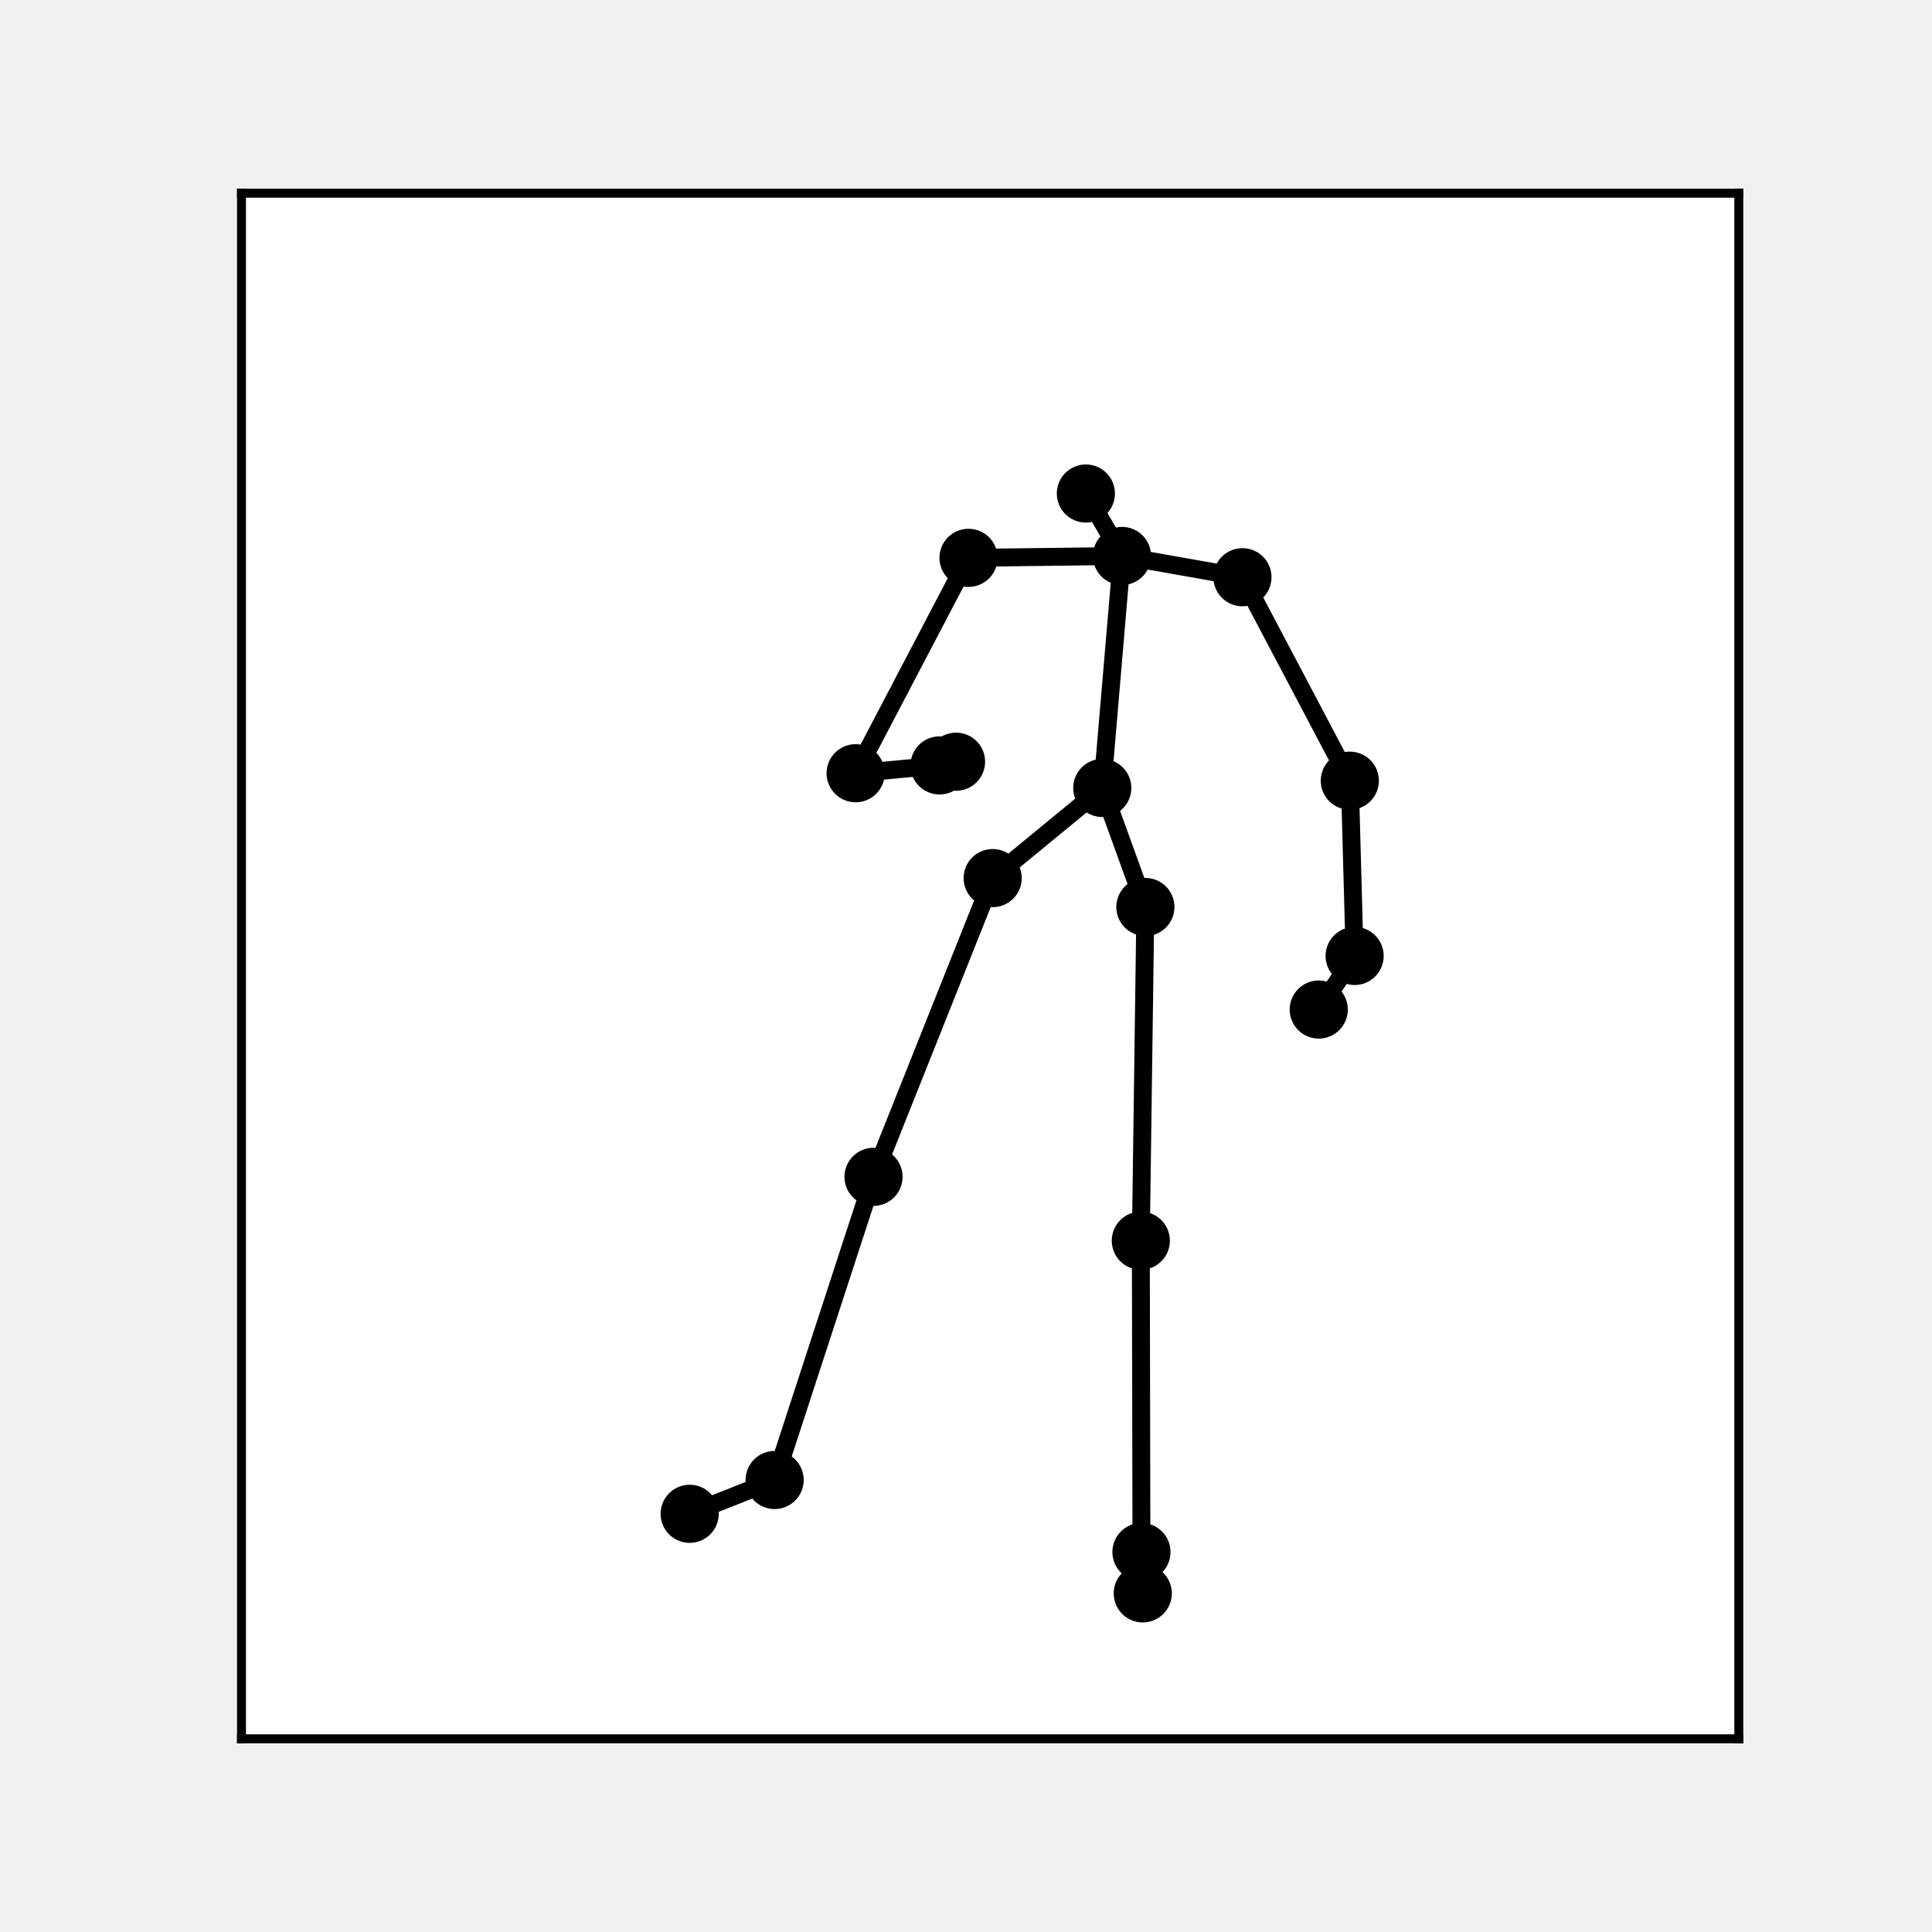
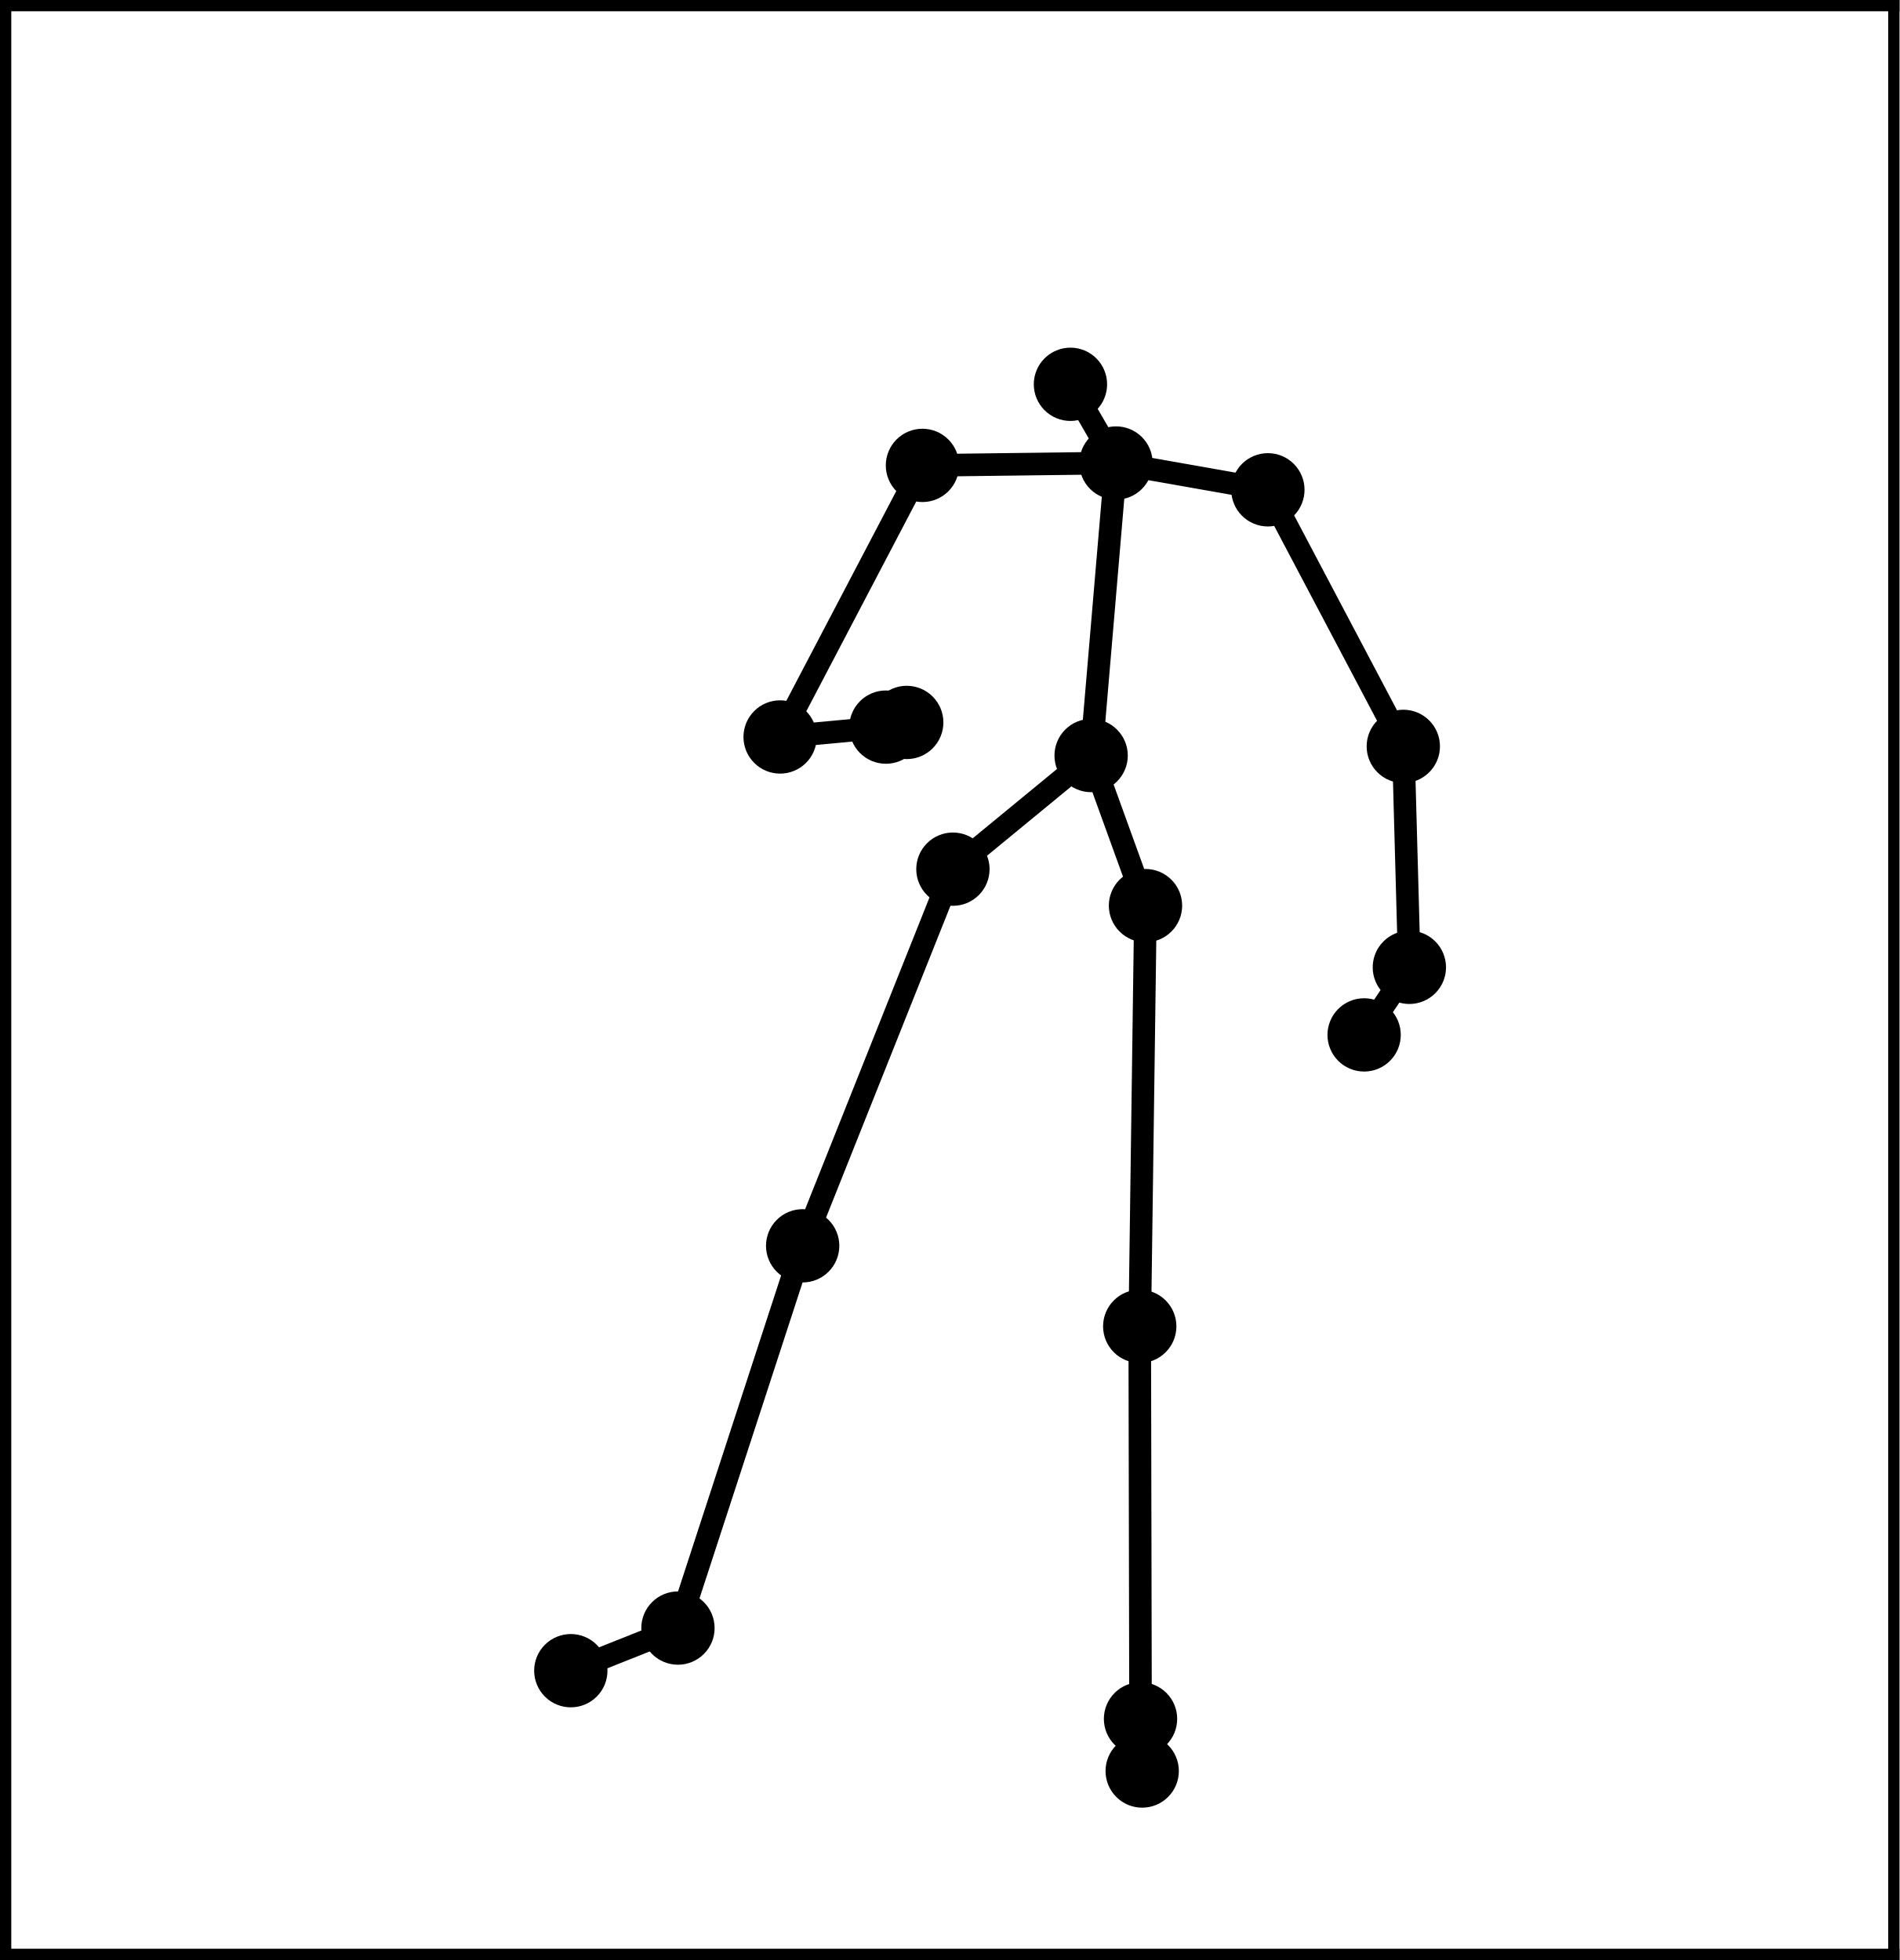
- <svg xmlns="http://www.w3.org/2000/svg" xmlns:xlink="http://www.w3.org/1999/xlink" height="216pt" version="1.1" viewBox="0 0 216 216" width="216pt">
-   <defs>
-     <style type="text/css">
+ <svg xmlns="http://www.w3.org/2000/svg" xmlns:xlink="http://www.w3.org/1999/xlink" height="173.8pt" version="1.1" viewBox="0 0 168.4 173.8" width="168.4pt" id="svg2">
+   <defs id="defs4" style="stroke-linecap:butt;stroke-linejoin:round">
+     <style type="text/css" id="style6">
*{stroke-linecap:butt;stroke-linejoin:round;}
  </style>
  </defs>
-   <g id="figure_1">
-     <g id="patch_1">
-       <path d=" M0 216 L216 216 L216 0 L0 0 L0 216" style="fill:none;opacity:0;" />
-     </g>
-     <g id="axes_1">
-       <g id="patch_2">
-         <path d=" M27 194.4 L194.4 194.4 L194.4 21.6 L27 21.6 z " style="fill:#ffffff;" />
+   <g id="figure_1" style="stroke-linecap:butt;stroke-linejoin:round" transform="translate(-26.5,-21.1)">
+     <g id="axes_1" style="stroke-linecap:butt;stroke-linejoin:round">
+       <g id="patch_2" style="stroke-linecap:butt;stroke-linejoin:round">
+         <path d="m 27,194.4 167.4,0 0,-172.8 -167.4,0 z" style="fill:#ffffff;stroke-linecap:butt;stroke-linejoin:round" id="path14" />
      </g>
-       <g id="line2d_1">
-         <path clip-path="url(#p4c72f1c596)" d=" M123.235 88.096 L125.441 62.157" style="fill:none;stroke:#000000;stroke-linecap:square;stroke-width:2;" />
+       <g id="line2d_1" style="stroke-linecap:butt;stroke-linejoin:round">
+         <path clip-path="url(#p4c72f1c596)" d="m 123.235,88.096 2.206,-25.939" style="fill:none;stroke:#000000;stroke-width:2;stroke-linecap:square;stroke-linejoin:round" id="path17" />
      </g>
-       <g id="line2d_2">
-         <path clip-path="url(#p4c72f1c596)" d=" M125.441 62.157 L121.402 55.177" style="fill:none;stroke:#000000;stroke-linecap:square;stroke-width:2;" />
+       <g id="line2d_2" style="stroke-linecap:butt;stroke-linejoin:round">
+         <path clip-path="url(#p4c72f1c596)" d="m 125.441,62.157 -4.039,-6.98" style="fill:none;stroke:#000000;stroke-width:2;stroke-linecap:square;stroke-linejoin:round" id="path20" />
      </g>
-       <g id="line2d_3">
-         <path clip-path="url(#p4c72f1c596)" d=" M125.441 62.157 L138.906 64.533" style="fill:none;stroke:#000000;stroke-linecap:square;stroke-width:2;" />
+       <g id="line2d_3" style="stroke-linecap:butt;stroke-linejoin:round">
+         <path clip-path="url(#p4c72f1c596)" d="m 125.441,62.157 13.465,2.377" style="fill:none;stroke:#000000;stroke-width:2;stroke-linecap:square;stroke-linejoin:round" id="path23" />
      </g>
-       <g id="line2d_4">
-         <path clip-path="url(#p4c72f1c596)" d=" M138.906 64.533 L150.912 87.283" style="fill:none;stroke:#000000;stroke-linecap:square;stroke-width:2;" />
+       <g id="line2d_4" style="stroke-linecap:butt;stroke-linejoin:round">
+         <path clip-path="url(#p4c72f1c596)" d="m 138.906,64.533 12.006,22.75" style="fill:none;stroke:#000000;stroke-width:2;stroke-linecap:square;stroke-linejoin:round" id="path26" />
      </g>
-       <g id="line2d_5">
-         <path clip-path="url(#p4c72f1c596)" d=" M150.912 87.283 L151.449 106.877" style="fill:none;stroke:#000000;stroke-linecap:square;stroke-width:2;" />
+       <g id="line2d_5" style="stroke-linecap:butt;stroke-linejoin:round">
+         <path clip-path="url(#p4c72f1c596)" d="m 150.912,87.283 0.537,19.594" style="fill:none;stroke:#000000;stroke-width:2;stroke-linecap:square;stroke-linejoin:round" id="path29" />
      </g>
-       <g id="line2d_6">
-         <path clip-path="url(#p4c72f1c596)" d=" M151.449 106.877 L147.438 112.868" style="fill:none;stroke:#000000;stroke-linecap:square;stroke-width:2;" />
+       <g id="line2d_6" style="stroke-linecap:butt;stroke-linejoin:round">
+         <path clip-path="url(#p4c72f1c596)" d="m 151.449,106.877 -4.011,5.991" style="fill:none;stroke:#000000;stroke-width:2;stroke-linecap:square;stroke-linejoin:round" id="path32" />
      </g>
-       <g id="line2d_7">
-         <path clip-path="url(#p4c72f1c596)" d=" M125.441 62.157 L108.281 62.368" style="fill:none;stroke:#000000;stroke-linecap:square;stroke-width:2;" />
+       <g id="line2d_7" style="stroke-linecap:butt;stroke-linejoin:round">
+         <path clip-path="url(#p4c72f1c596)" d="m 125.441,62.157 -17.16,0.212" style="fill:none;stroke:#000000;stroke-width:2;stroke-linecap:square;stroke-linejoin:round" id="path35" />
      </g>
-       <g id="line2d_8">
-         <path clip-path="url(#p4c72f1c596)" d=" M108.281 62.368 L95.662 86.449" style="fill:none;stroke:#000000;stroke-linecap:square;stroke-width:2;" />
+       <g id="line2d_8" style="stroke-linecap:butt;stroke-linejoin:round">
+         <path clip-path="url(#p4c72f1c596)" d="M 108.281,62.368 95.662,86.449" style="fill:none;stroke:#000000;stroke-width:2;stroke-linecap:square;stroke-linejoin:round" id="path38" />
      </g>
-       <g id="line2d_9">
-         <path clip-path="url(#p4c72f1c596)" d=" M95.662 86.449 L105.042 85.576" style="fill:none;stroke:#000000;stroke-linecap:square;stroke-width:2;" />
+       <g id="line2d_9" style="stroke-linecap:butt;stroke-linejoin:round">
+         <path clip-path="url(#p4c72f1c596)" d="m 95.662,86.449 9.38,-0.874" style="fill:none;stroke:#000000;stroke-width:2;stroke-linecap:square;stroke-linejoin:round" id="path41" />
      </g>
-       <g id="line2d_10">
-         <path clip-path="url(#p4c72f1c596)" d=" M105.042 85.576 L106.887 85.161" style="fill:none;stroke:#000000;stroke-linecap:square;stroke-width:2;" />
+       <g id="line2d_10" style="stroke-linecap:butt;stroke-linejoin:round">
+         <path clip-path="url(#p4c72f1c596)" d="m 105.042,85.576 1.845,-0.415" style="fill:none;stroke:#000000;stroke-width:2;stroke-linecap:square;stroke-linejoin:round" id="path44" />
      </g>
-       <g id="line2d_11">
-         <path clip-path="url(#p4c72f1c596)" d=" M123.235 88.096 L128.055 101.404" style="fill:none;stroke:#000000;stroke-linecap:square;stroke-width:2;" />
+       <g id="line2d_11" style="stroke-linecap:butt;stroke-linejoin:round">
+         <path clip-path="url(#p4c72f1c596)" d="m 123.235,88.096 4.82,13.308" style="fill:none;stroke:#000000;stroke-width:2;stroke-linecap:square;stroke-linejoin:round" id="path47" />
      </g>
-       <g id="line2d_12">
-         <path clip-path="url(#p4c72f1c596)" d=" M128.055 101.404 L127.545 138.711" style="fill:none;stroke:#000000;stroke-linecap:square;stroke-width:2;" />
+       <g id="line2d_12" style="stroke-linecap:butt;stroke-linejoin:round">
+         <path clip-path="url(#p4c72f1c596)" d="m 128.055,101.404 -0.51,37.307" style="fill:none;stroke:#000000;stroke-width:2;stroke-linecap:square;stroke-linejoin:round" id="path50" />
      </g>
-       <g id="line2d_13">
-         <path clip-path="url(#p4c72f1c596)" d=" M127.545 138.711 L127.616 173.518" style="fill:none;stroke:#000000;stroke-linecap:square;stroke-width:2;" />
+       <g id="line2d_13" style="stroke-linecap:butt;stroke-linejoin:round">
+         <path clip-path="url(#p4c72f1c596)" d="m 127.545,138.711 0.071,34.807" style="fill:none;stroke:#000000;stroke-width:2;stroke-linecap:square;stroke-linejoin:round" id="path53" />
      </g>
-       <g id="line2d_14">
-         <path clip-path="url(#p4c72f1c596)" d=" M127.616 173.518 L127.763 178.143" style="fill:none;stroke:#000000;stroke-linecap:square;stroke-width:2;" />
+       <g id="line2d_14" style="stroke-linecap:butt;stroke-linejoin:round">
+         <path clip-path="url(#p4c72f1c596)" d="m 127.616,173.518 0.147,4.625" style="fill:none;stroke:#000000;stroke-width:2;stroke-linecap:square;stroke-linejoin:round" id="path56" />
      </g>
-       <g id="line2d_15">
-         <path clip-path="url(#p4c72f1c596)" d=" M123.235 88.096 L110.982 98.172" style="fill:none;stroke:#000000;stroke-linecap:square;stroke-width:2;" />
+       <g id="line2d_15" style="stroke-linecap:butt;stroke-linejoin:round">
+         <path clip-path="url(#p4c72f1c596)" d="M 123.235,88.096 110.982,98.172" style="fill:none;stroke:#000000;stroke-width:2;stroke-linecap:square;stroke-linejoin:round" id="path59" />
      </g>
-       <g id="line2d_16">
-         <path clip-path="url(#p4c72f1c596)" d=" M110.982 98.172 L97.661 131.57" style="fill:none;stroke:#000000;stroke-linecap:square;stroke-width:2;" />
+       <g id="line2d_16" style="stroke-linecap:butt;stroke-linejoin:round">
+         <path clip-path="url(#p4c72f1c596)" d="M 110.982,98.172 97.661,131.57" style="fill:none;stroke:#000000;stroke-width:2;stroke-linecap:square;stroke-linejoin:round" id="path62" />
      </g>
-       <g id="line2d_17">
-         <path clip-path="url(#p4c72f1c596)" d=" M97.661 131.57 L86.605 165.467" style="fill:none;stroke:#000000;stroke-linecap:square;stroke-width:2;" />
+       <g id="line2d_17" style="stroke-linecap:butt;stroke-linejoin:round">
+         <path clip-path="url(#p4c72f1c596)" d="m 97.661,131.57 -11.056,33.897" style="fill:none;stroke:#000000;stroke-width:2;stroke-linecap:square;stroke-linejoin:round" id="path65" />
      </g>
-       <g id="line2d_18">
-         <path clip-path="url(#p4c72f1c596)" d=" M86.605 165.467 L77.106 169.245" style="fill:none;stroke:#000000;stroke-linecap:square;stroke-width:2;" />
+       <g id="line2d_18" style="stroke-linecap:butt;stroke-linejoin:round">
+         <path clip-path="url(#p4c72f1c596)" d="m 86.605,165.467 -9.498,3.778" style="fill:none;stroke:#000000;stroke-width:2;stroke-linecap:square;stroke-linejoin:round" id="path68" />
      </g>
-       <g id="line2d_19">
-         <defs>
-           <path d=" M0 3 C0.796 3 1.559 2.684 2.121 2.121 C2.684 1.559 3 0.796 3 0 C3 -0.796 2.684 -1.559 2.121 -2.121 C1.559 -2.684 0.796 -3 0 -3 C-0.796 -3 -1.559 -2.684 -2.121 -2.121 C-2.684 -1.559 -3 -0.796 -3 0 C-3 0.796 -2.684 1.559 -2.121 2.121 C-1.559 2.684 -0.796 3 0 3 z " id="m8b0675cc3b" style="stroke:#000000;stroke-width:0.5;" />
+       <g id="line2d_19" style="stroke-linecap:butt;stroke-linejoin:round">
+         <defs id="defs71">
+           <path d="M 0,3 C 0.796,3 1.559,2.684 2.121,2.121 2.684,1.559 3,0.796 3,0 3,-0.796 2.684,-1.559 2.121,-2.121 1.559,-2.684 0.796,-3 0,-3 -0.796,-3 -1.559,-2.684 -2.121,-2.121 -2.684,-1.559 -3,-0.796 -3,0 -3,0.796 -2.684,1.559 -2.121,2.121 -1.559,2.684 -0.796,3 0,3 Z" id="m8b0675cc3b" style="stroke:#000000;stroke-width:0.5;stroke-linecap:butt;stroke-linejoin:round" />
        </defs>
-         <g clip-path="url(#p4c72f1c596)">
-           <use style="stroke:#000000;stroke-width:0.5;" x="123.235" xlink:href="#m8b0675cc3b" y="88.096" />
-           <use style="stroke:#000000;stroke-width:0.5;" x="125.441" xlink:href="#m8b0675cc3b" y="62.157" />
-           <use style="stroke:#000000;stroke-width:0.5;" x="121.402" xlink:href="#m8b0675cc3b" y="55.177" />
-           <use style="stroke:#000000;stroke-width:0.5;" x="138.906" xlink:href="#m8b0675cc3b" y="64.533" />
-           <use style="stroke:#000000;stroke-width:0.5;" x="150.912" xlink:href="#m8b0675cc3b" y="87.283" />
-           <use style="stroke:#000000;stroke-width:0.5;" x="151.449" xlink:href="#m8b0675cc3b" y="106.877" />
-           <use style="stroke:#000000;stroke-width:0.5;" x="147.438" xlink:href="#m8b0675cc3b" y="112.868" />
-           <use style="stroke:#000000;stroke-width:0.5;" x="108.281" xlink:href="#m8b0675cc3b" y="62.368" />
-           <use style="stroke:#000000;stroke-width:0.5;" x="95.662" xlink:href="#m8b0675cc3b" y="86.449" />
-           <use style="stroke:#000000;stroke-width:0.5;" x="105.042" xlink:href="#m8b0675cc3b" y="85.576" />
-           <use style="stroke:#000000;stroke-width:0.5;" x="106.887" xlink:href="#m8b0675cc3b" y="85.161" />
-           <use style="stroke:#000000;stroke-width:0.5;" x="128.055" xlink:href="#m8b0675cc3b" y="101.404" />
-           <use style="stroke:#000000;stroke-width:0.5;" x="127.545" xlink:href="#m8b0675cc3b" y="138.711" />
-           <use style="stroke:#000000;stroke-width:0.5;" x="127.616" xlink:href="#m8b0675cc3b" y="173.518" />
-           <use style="stroke:#000000;stroke-width:0.5;" x="127.763" xlink:href="#m8b0675cc3b" y="178.143" />
-           <use style="stroke:#000000;stroke-width:0.5;" x="110.982" xlink:href="#m8b0675cc3b" y="98.172" />
-           <use style="stroke:#000000;stroke-width:0.5;" x="97.661" xlink:href="#m8b0675cc3b" y="131.57" />
-           <use style="stroke:#000000;stroke-width:0.5;" x="86.605" xlink:href="#m8b0675cc3b" y="165.467" />
-           <use style="stroke:#000000;stroke-width:0.5;" x="77.106" xlink:href="#m8b0675cc3b" y="169.245" />
+         <g clip-path="url(#p4c72f1c596)" id="g74" style="stroke-linecap:butt;stroke-linejoin:round">
+           <use style="stroke:#000000;stroke-width:0.5;stroke-linecap:butt;stroke-linejoin:round" x="123.235" xlink:href="#m8b0675cc3b" y="88.096" id="use76" width="100%" height="100%" />
+           <use style="stroke:#000000;stroke-width:0.5;stroke-linecap:butt;stroke-linejoin:round" x="125.441" xlink:href="#m8b0675cc3b" y="62.157" id="use78" width="100%" height="100%" />
+           <use style="stroke:#000000;stroke-width:0.5;stroke-linecap:butt;stroke-linejoin:round" x="121.402" xlink:href="#m8b0675cc3b" y="55.177" id="use80" width="100%" height="100%" />
+           <use style="stroke:#000000;stroke-width:0.5;stroke-linecap:butt;stroke-linejoin:round" x="138.906" xlink:href="#m8b0675cc3b" y="64.533" id="use82" width="100%" height="100%" />
+           <use style="stroke:#000000;stroke-width:0.5;stroke-linecap:butt;stroke-linejoin:round" x="150.912" xlink:href="#m8b0675cc3b" y="87.283" id="use84" width="100%" height="100%" />
+           <use style="stroke:#000000;stroke-width:0.5;stroke-linecap:butt;stroke-linejoin:round" x="151.449" xlink:href="#m8b0675cc3b" y="106.877" id="use86" width="100%" height="100%" />
+           <use style="stroke:#000000;stroke-width:0.5;stroke-linecap:butt;stroke-linejoin:round" x="147.438" xlink:href="#m8b0675cc3b" y="112.868" id="use88" width="100%" height="100%" />
+           <use style="stroke:#000000;stroke-width:0.5;stroke-linecap:butt;stroke-linejoin:round" x="108.281" xlink:href="#m8b0675cc3b" y="62.368" id="use90" width="100%" height="100%" />
+           <use style="stroke:#000000;stroke-width:0.5;stroke-linecap:butt;stroke-linejoin:round" x="95.662" xlink:href="#m8b0675cc3b" y="86.449" id="use92" width="100%" height="100%" />
+           <use style="stroke:#000000;stroke-width:0.5;stroke-linecap:butt;stroke-linejoin:round" x="105.042" xlink:href="#m8b0675cc3b" y="85.576" id="use94" width="100%" height="100%" />
+           <use style="stroke:#000000;stroke-width:0.5;stroke-linecap:butt;stroke-linejoin:round" x="106.887" xlink:href="#m8b0675cc3b" y="85.161" id="use96" width="100%" height="100%" />
+           <use style="stroke:#000000;stroke-width:0.5;stroke-linecap:butt;stroke-linejoin:round" x="128.055" xlink:href="#m8b0675cc3b" y="101.404" id="use98" width="100%" height="100%" />
+           <use style="stroke:#000000;stroke-width:0.5;stroke-linecap:butt;stroke-linejoin:round" x="127.545" xlink:href="#m8b0675cc3b" y="138.711" id="use100" width="100%" height="100%" />
+           <use style="stroke:#000000;stroke-width:0.5;stroke-linecap:butt;stroke-linejoin:round" x="127.615" xlink:href="#m8b0675cc3b" y="173.518" id="use102" width="100%" height="100%" />
+           <use style="stroke:#000000;stroke-width:0.5;stroke-linecap:butt;stroke-linejoin:round" x="127.763" xlink:href="#m8b0675cc3b" y="178.143" id="use104" width="100%" height="100%" />
+           <use style="stroke:#000000;stroke-width:0.5;stroke-linecap:butt;stroke-linejoin:round" x="110.982" xlink:href="#m8b0675cc3b" y="98.172" id="use106" width="100%" height="100%" />
+           <use style="stroke:#000000;stroke-width:0.5;stroke-linecap:butt;stroke-linejoin:round" x="97.661" xlink:href="#m8b0675cc3b" y="131.57" id="use108" width="100%" height="100%" />
+           <use style="stroke:#000000;stroke-width:0.5;stroke-linecap:butt;stroke-linejoin:round" x="86.605" xlink:href="#m8b0675cc3b" y="165.467" id="use110" width="100%" height="100%" />
+           <use style="stroke:#000000;stroke-width:0.5;stroke-linecap:butt;stroke-linejoin:round" x="77.106" xlink:href="#m8b0675cc3b" y="169.245" id="use112" width="100%" height="100%" />
        </g>
      </g>
-       <g id="patch_3">
-         <path d=" M27 21.6 L194.4 21.6" style="fill:none;stroke:#000000;stroke-linecap:square;stroke-linejoin:miter;" />
+       <g id="patch_3" style="stroke-linecap:butt;stroke-linejoin:round">
+         <path d="m 27,21.6 167.4,0" style="fill:none;stroke:#000000;stroke-linecap:square;stroke-linejoin:miter" id="path115" />
      </g>
-       <g id="patch_4">
-         <path d=" M194.4 194.4 L194.4 21.6" style="fill:none;stroke:#000000;stroke-linecap:square;stroke-linejoin:miter;" />
+       <g id="patch_4" style="stroke-linecap:butt;stroke-linejoin:round">
+         <path d="m 194.4,194.4 0,-172.8" style="fill:none;stroke:#000000;stroke-linecap:square;stroke-linejoin:miter" id="path118" />
      </g>
-       <g id="patch_5">
-         <path d=" M27 194.4 L194.4 194.4" style="fill:none;stroke:#000000;stroke-linecap:square;stroke-linejoin:miter;" />
+       <g id="patch_5" style="stroke-linecap:butt;stroke-linejoin:round">
+         <path d="m 27,194.4 167.4,0" style="fill:none;stroke:#000000;stroke-linecap:square;stroke-linejoin:miter" id="path121" />
      </g>
-       <g id="patch_6">
-         <path d=" M27 194.4 L27 21.6" style="fill:none;stroke:#000000;stroke-linecap:square;stroke-linejoin:miter;" />
+       <g id="patch_6" style="stroke-linecap:butt;stroke-linejoin:round">
+         <path d="M 27,194.4 27,21.6" style="fill:none;stroke:#000000;stroke-linecap:square;stroke-linejoin:miter" id="path124" />
      </g>
-       <g id="matplotlib.axis_1" />
-       <g id="matplotlib.axis_2" />
+       <g id="matplotlib.axis_1" style="stroke-linecap:butt;stroke-linejoin:round" />
+       <g id="matplotlib.axis_2" style="stroke-linecap:butt;stroke-linejoin:round" />
    </g>
  </g>
-   <defs>
-     <clipPath id="p4c72f1c596">
-       <rect height="172.8" width="167.4" x="27.0" y="21.6" />
+   <defs id="defs128">
+     <clipPath id="p4c72f1c596" style="stroke-linecap:butt;stroke-linejoin:round">
+       <rect height="172.8" width="167.4" x="27" y="21.6" id="rect131" style="stroke-linecap:butt;stroke-linejoin:round" />
    </clipPath>
  </defs>
</svg>
